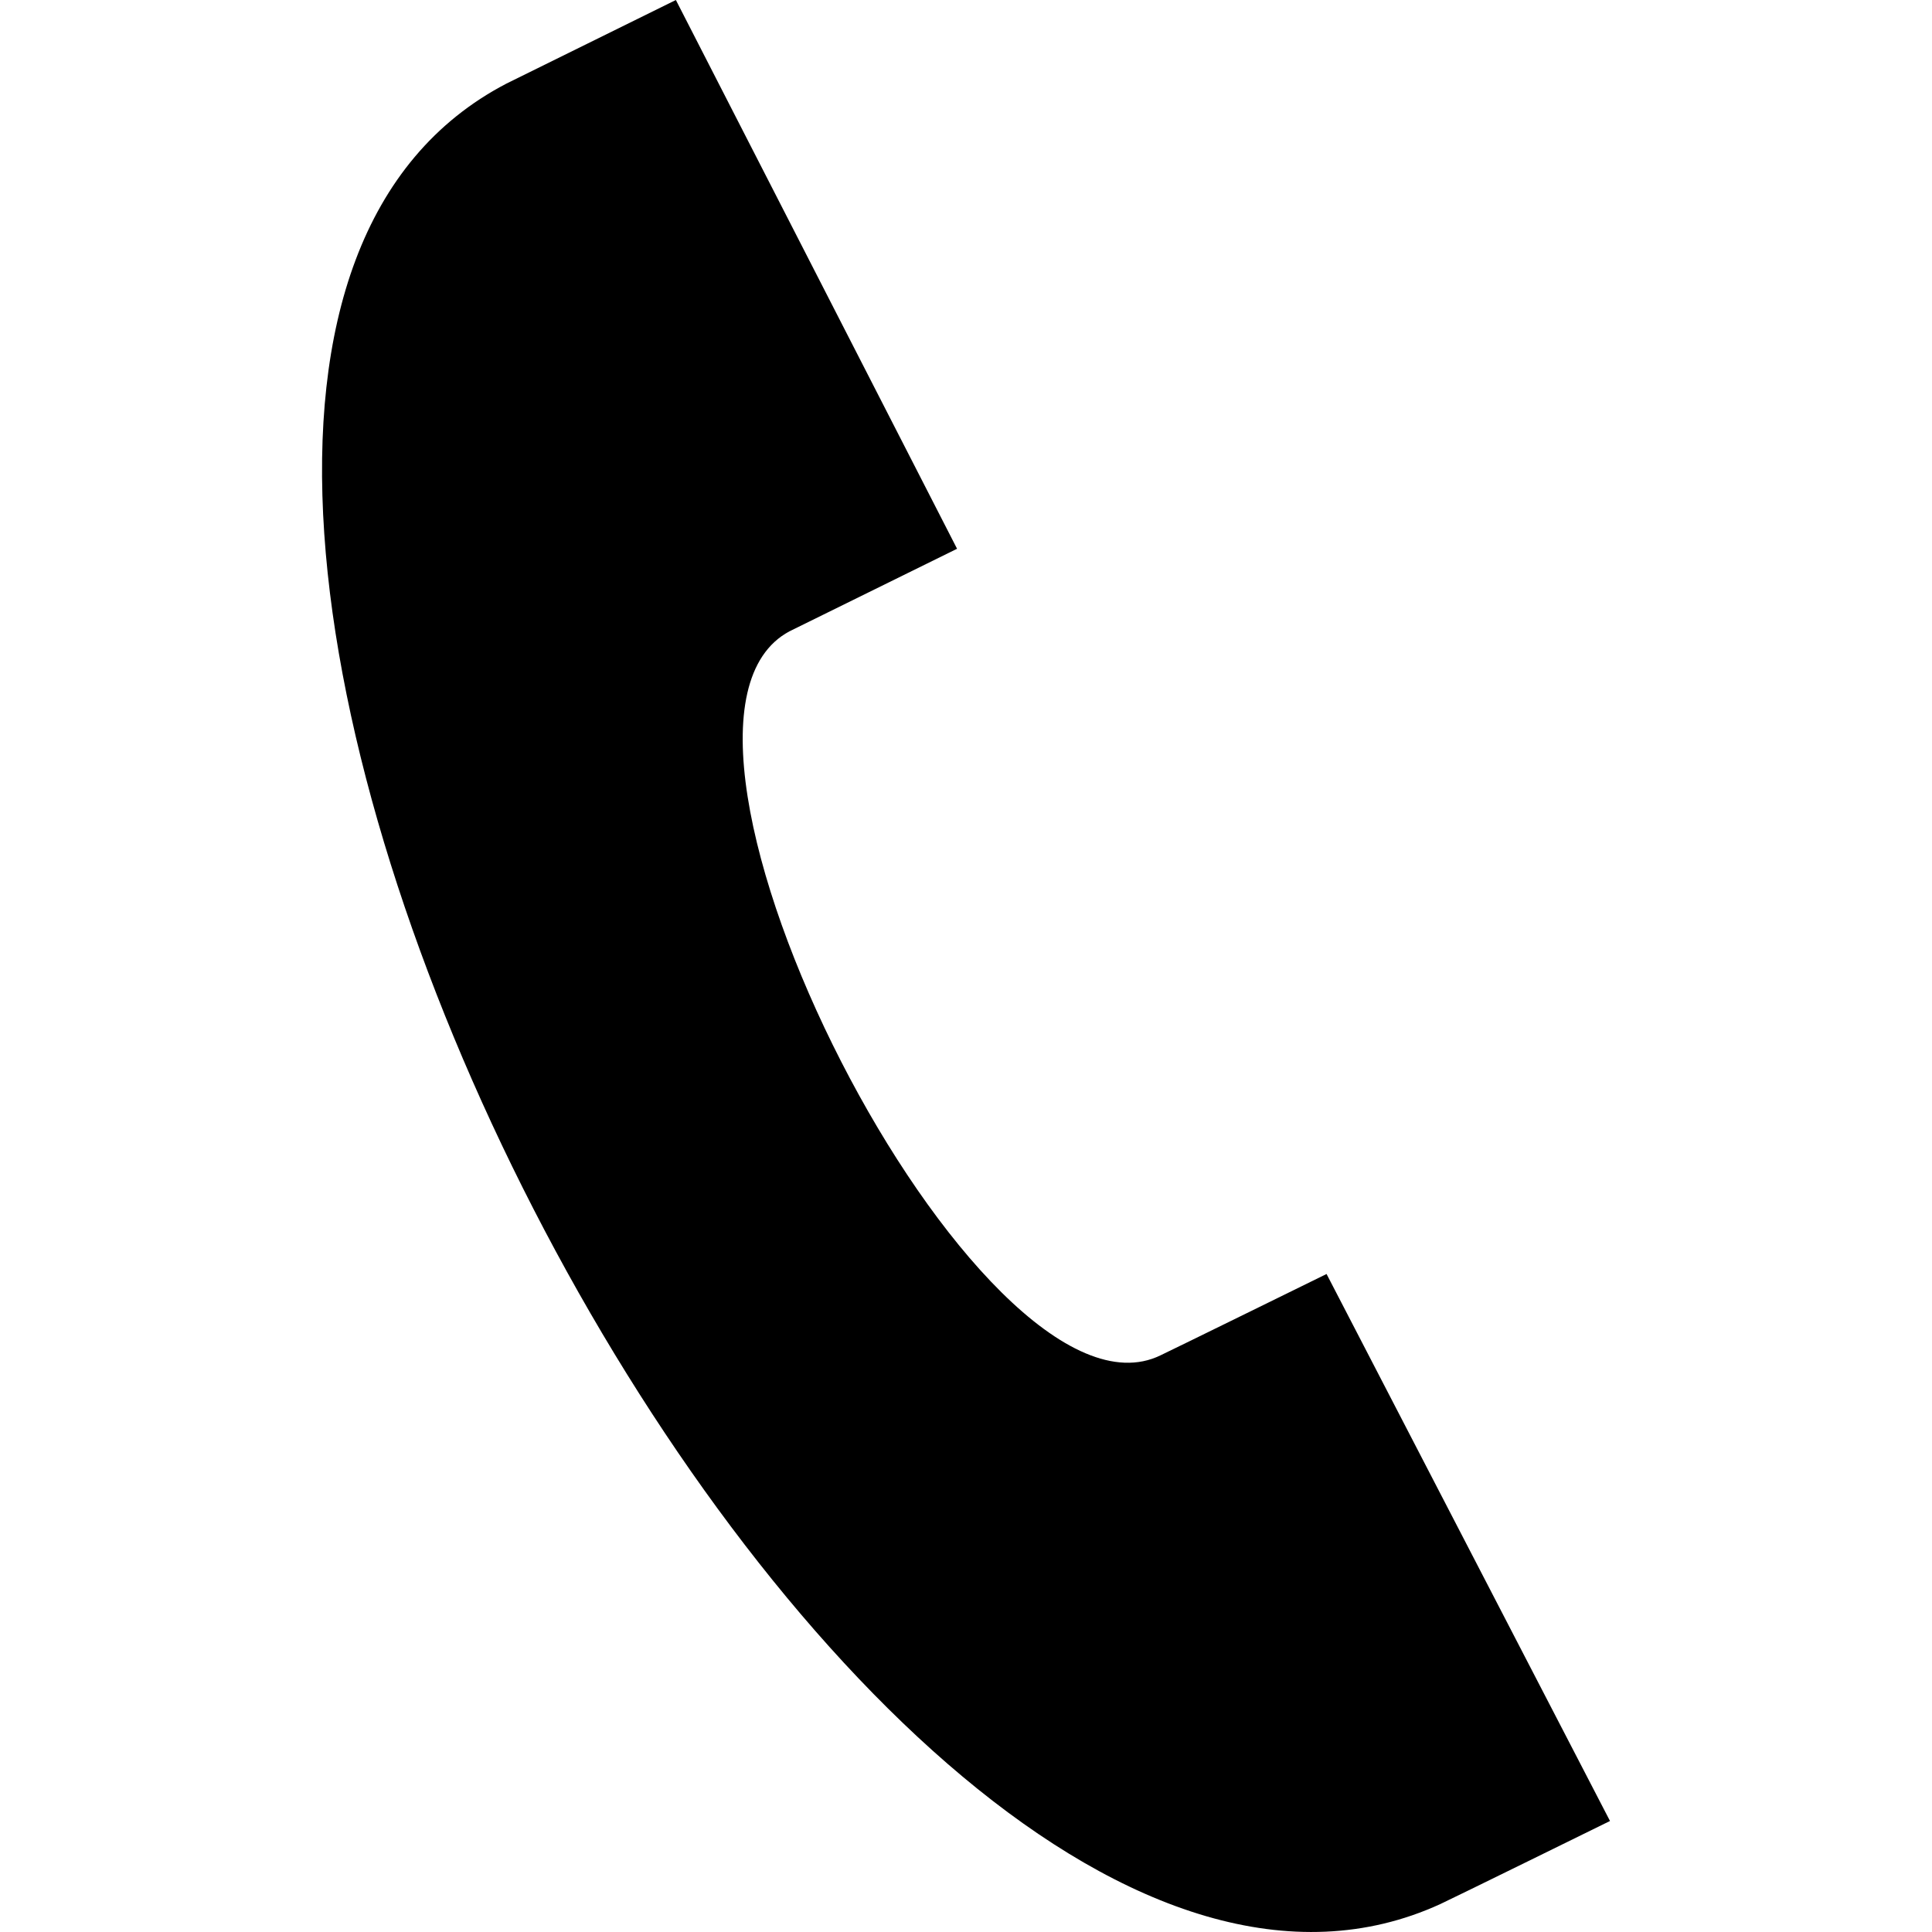
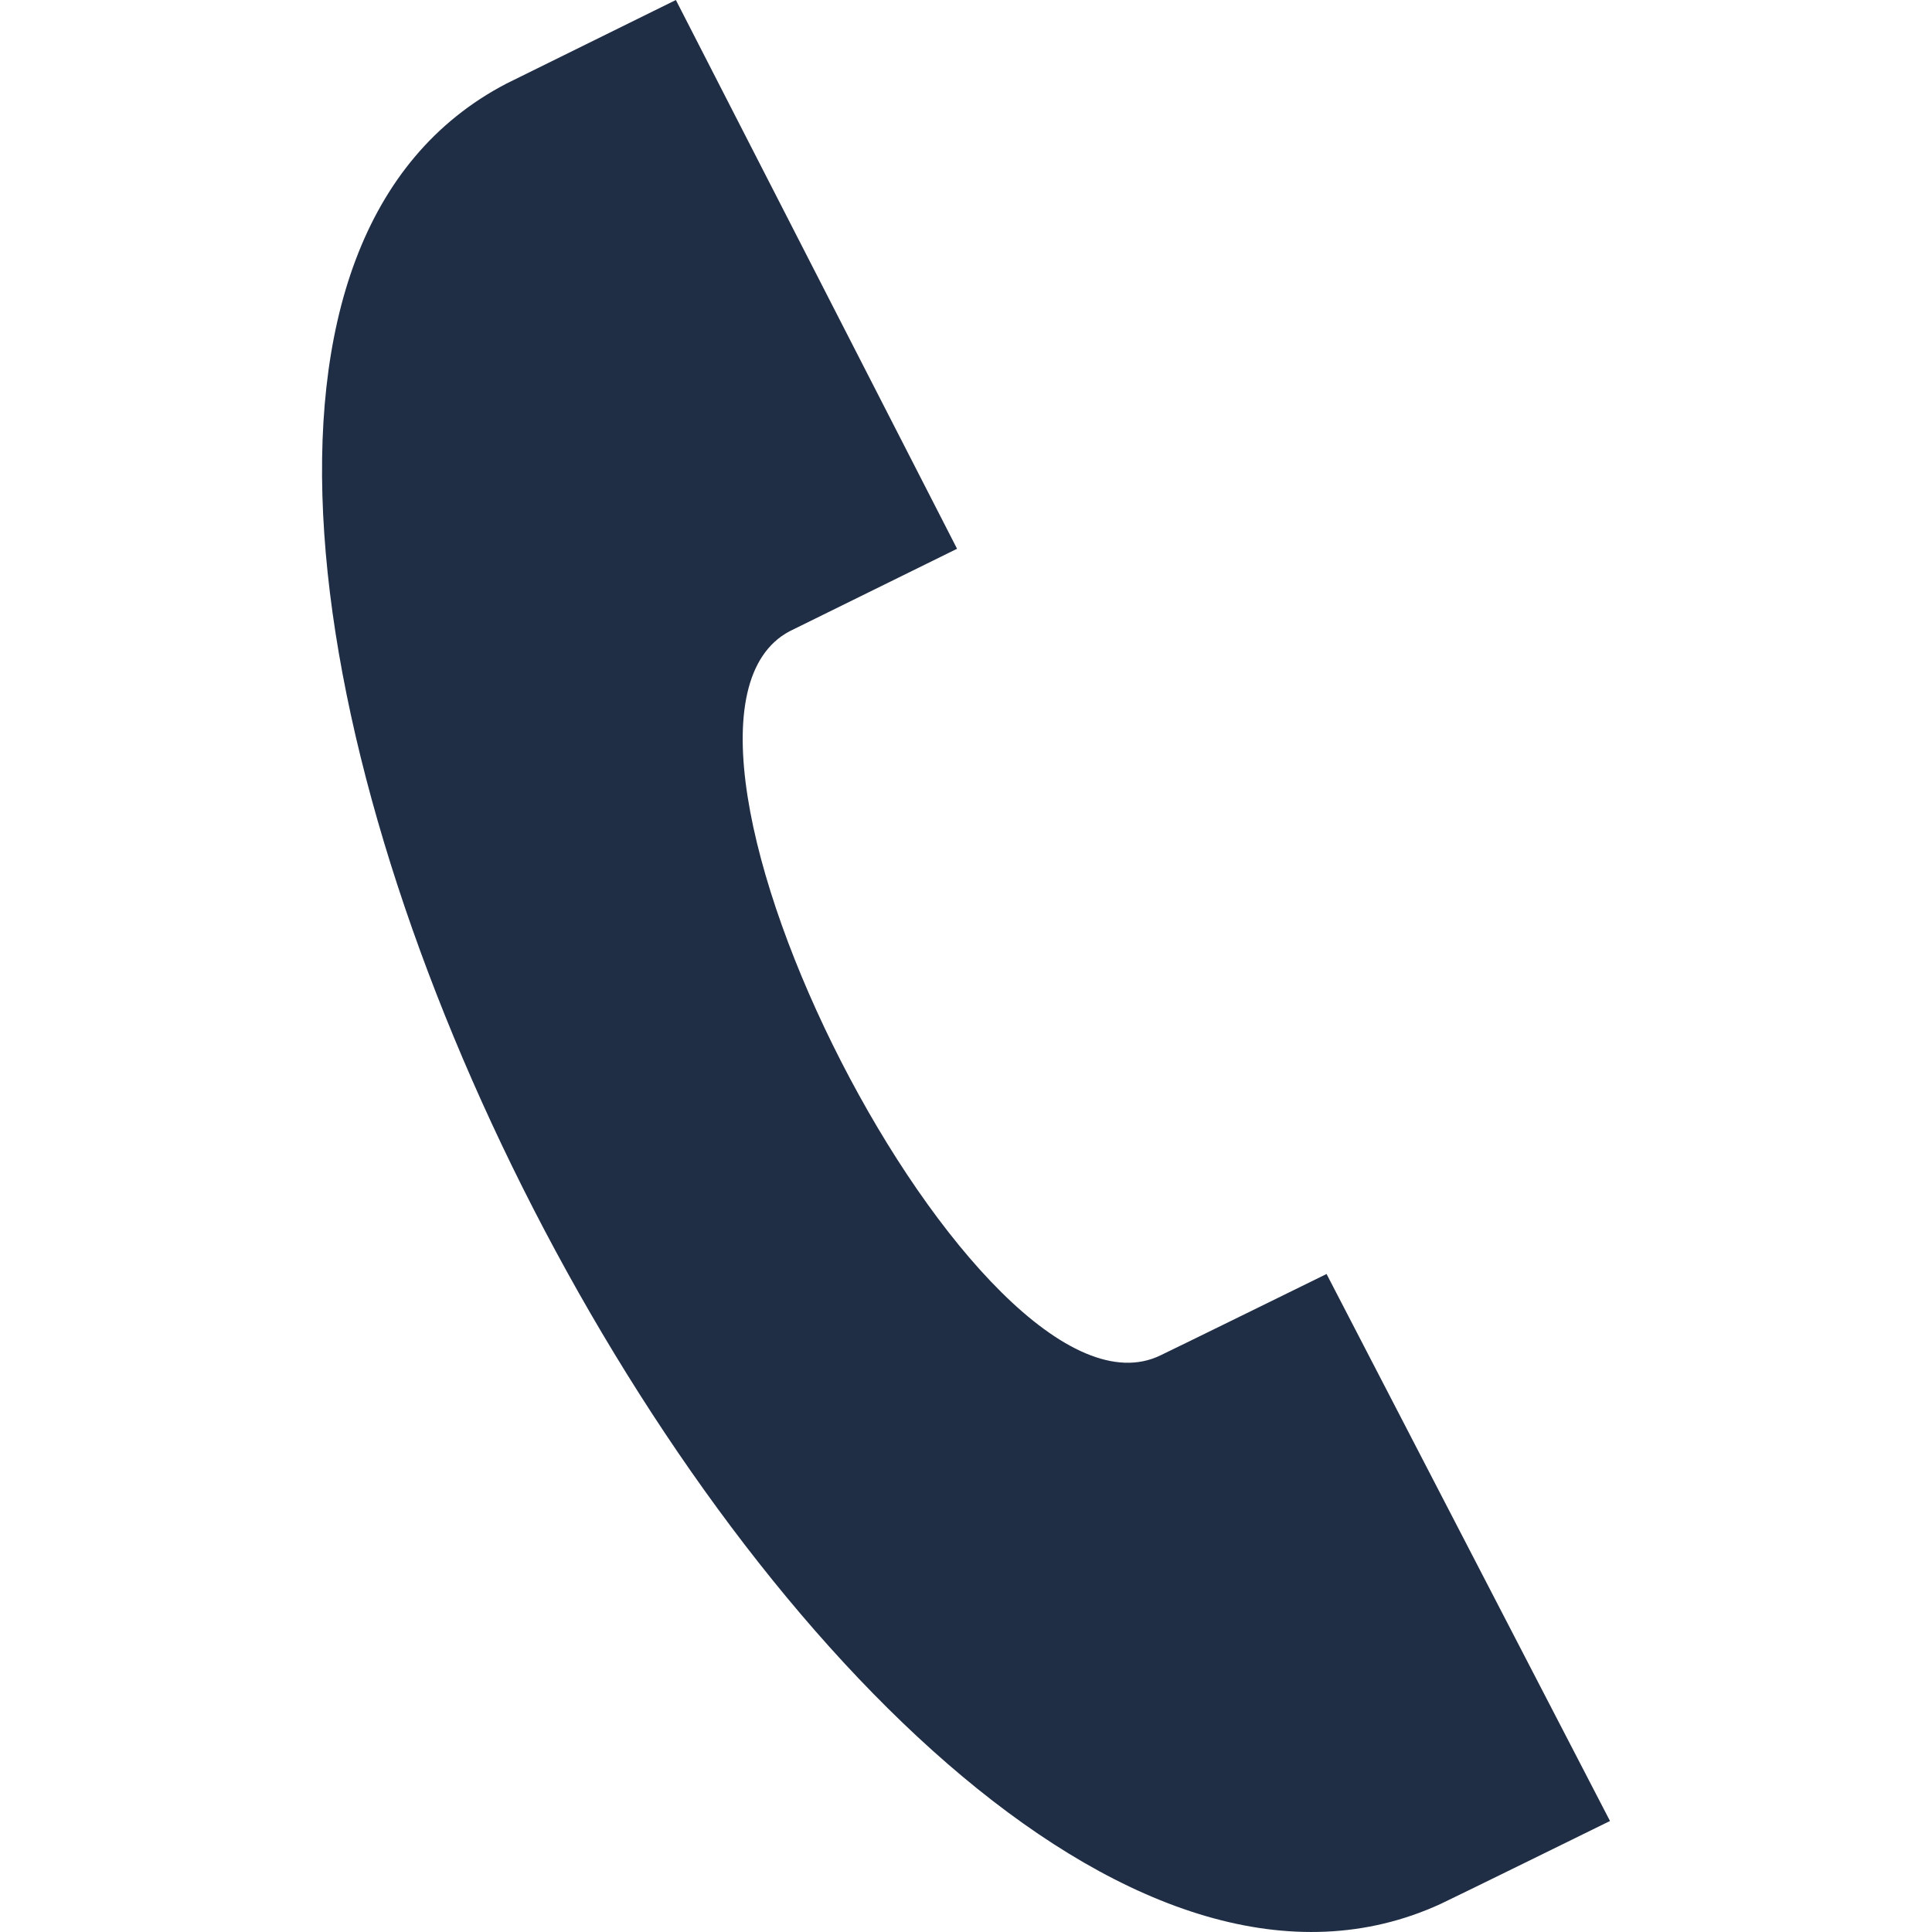
- <svg xmlns="http://www.w3.org/2000/svg" width="24" height="24" viewBox="0 0 24 24">
+ <svg xmlns="http://www.w3.org/2000/svg" width="24" height="24" fill="#202e45" viewBox="0 0 24 24">
  <path d="M20 22.621l-3.521-6.795c-.008.004-1.974.97-2.064 1.011-2.24 1.086-6.799-7.82-4.609-8.994l2.083-1.026-3.493-6.817-2.106 1.039c-7.202 3.755 4.233 25.982 11.6 22.615.121-.055 2.102-1.029 2.11-1.033z" />
</svg>
